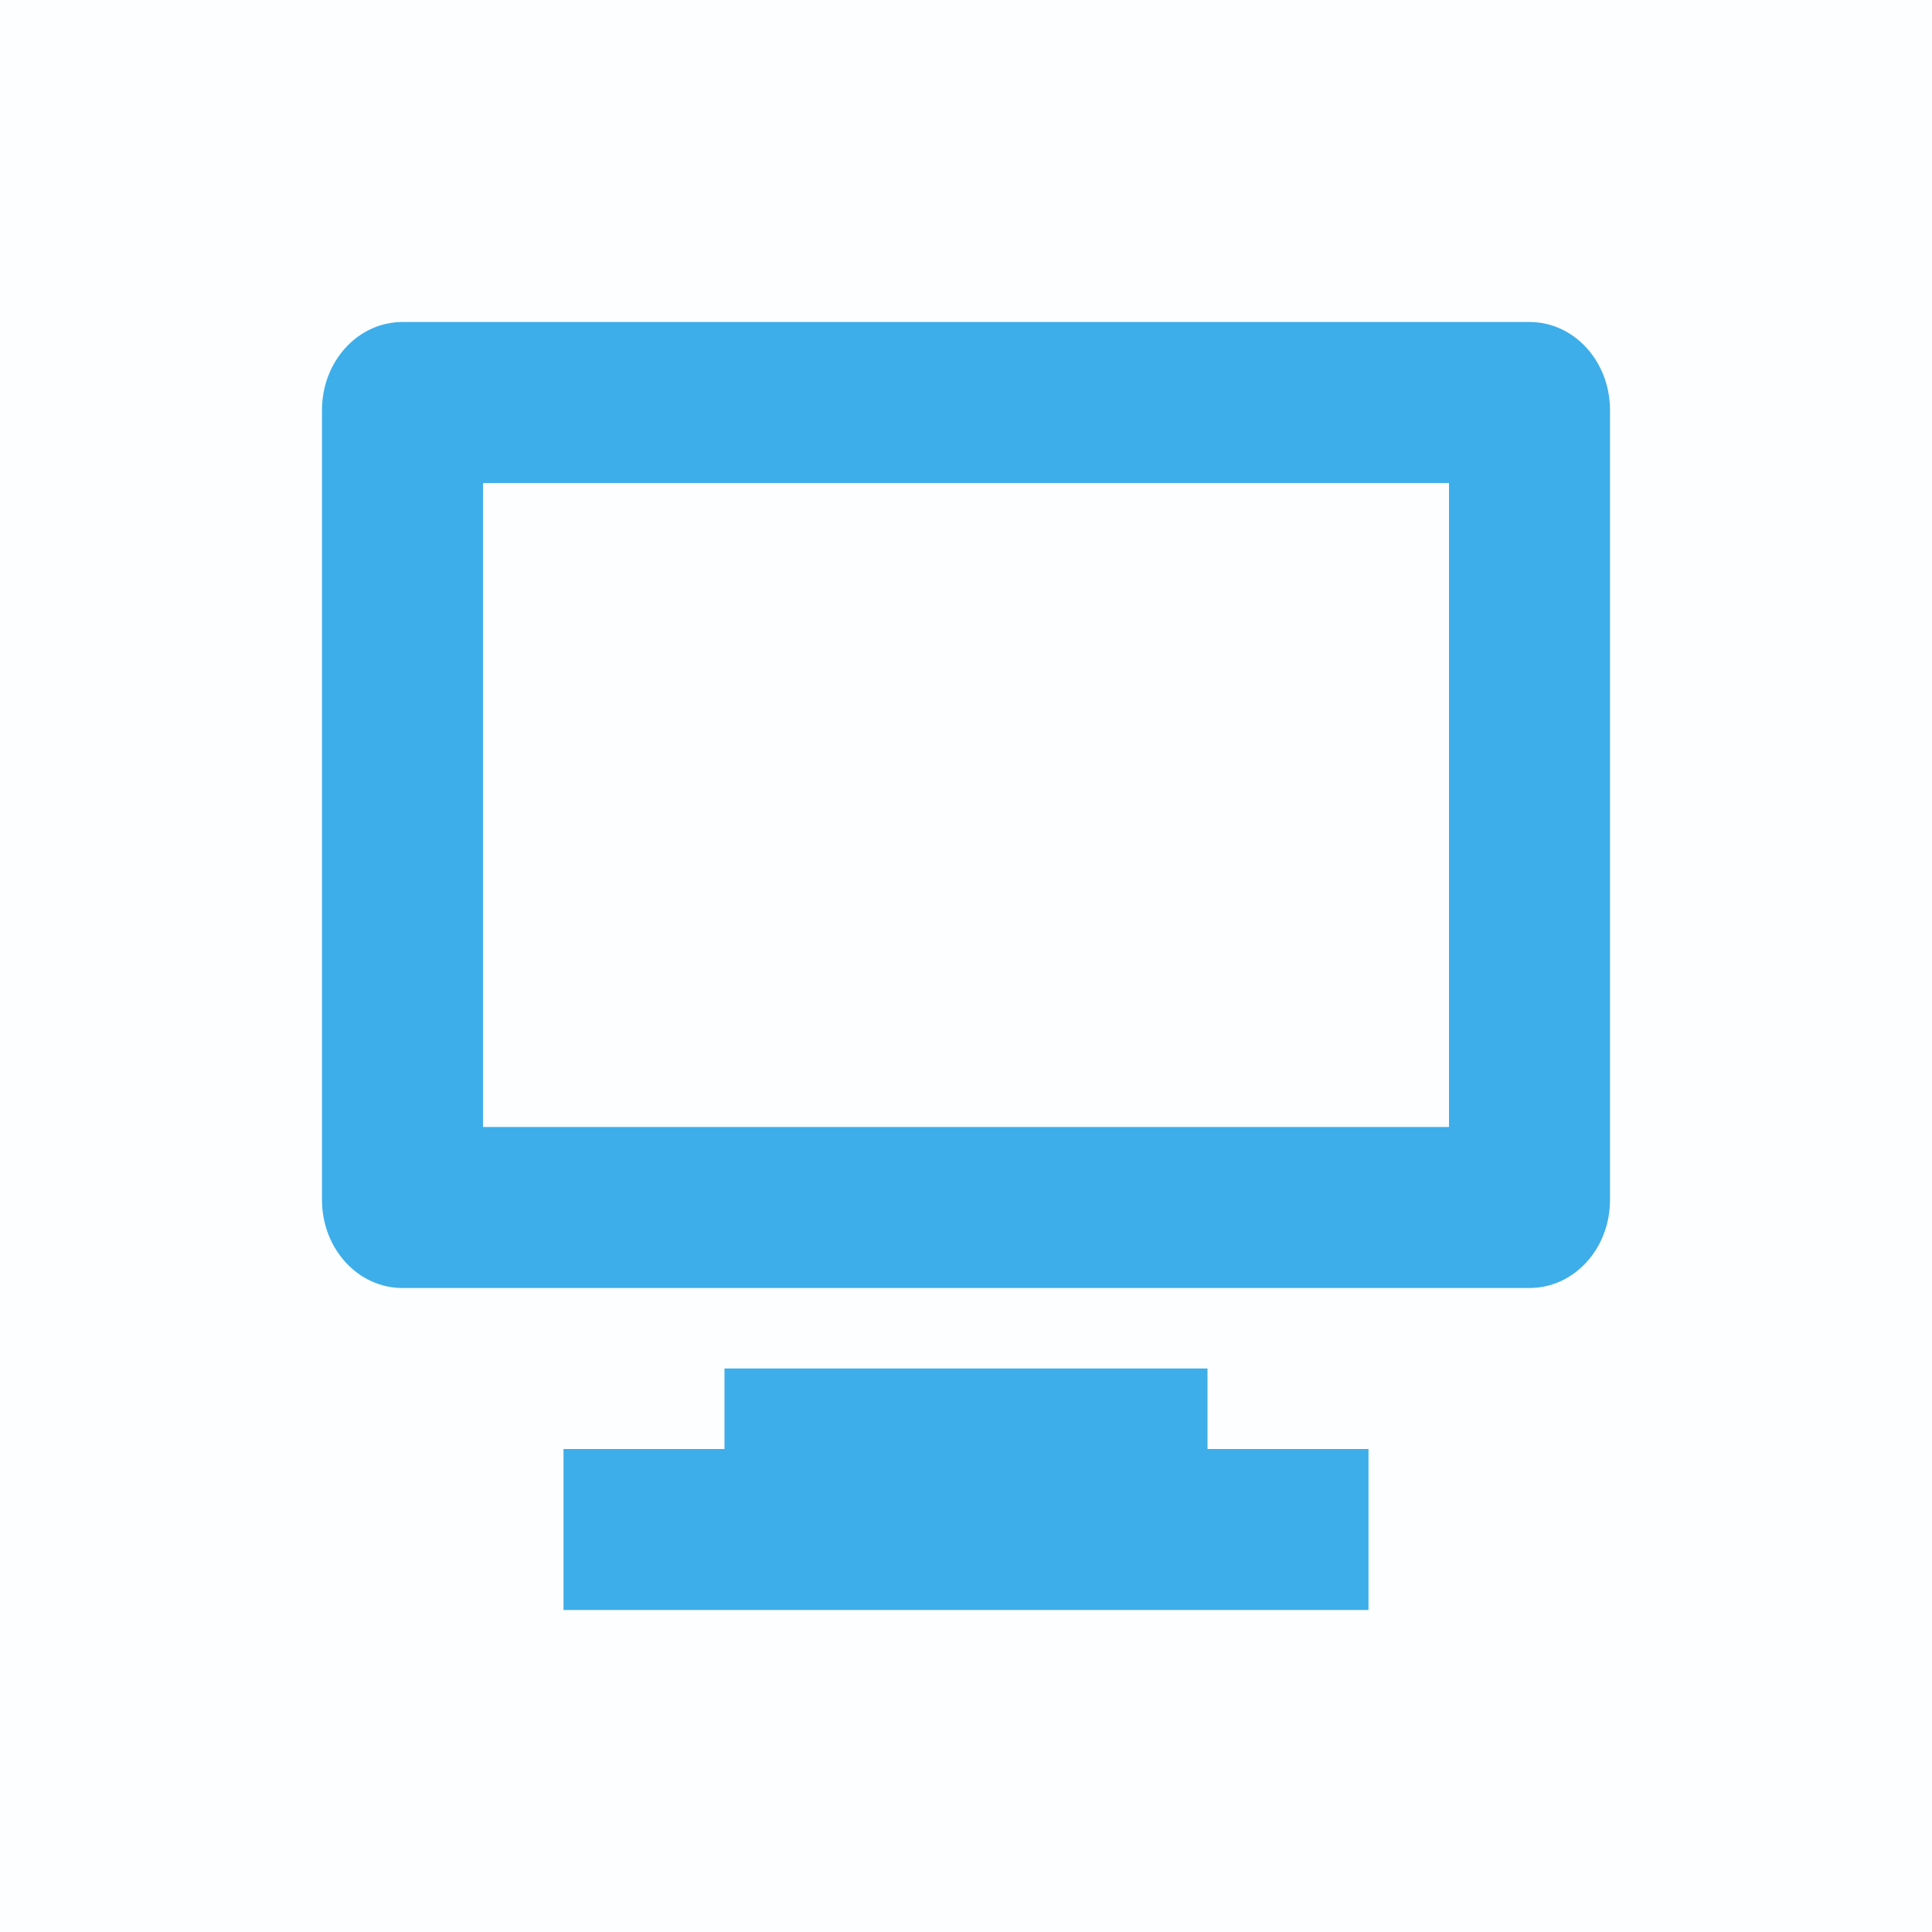
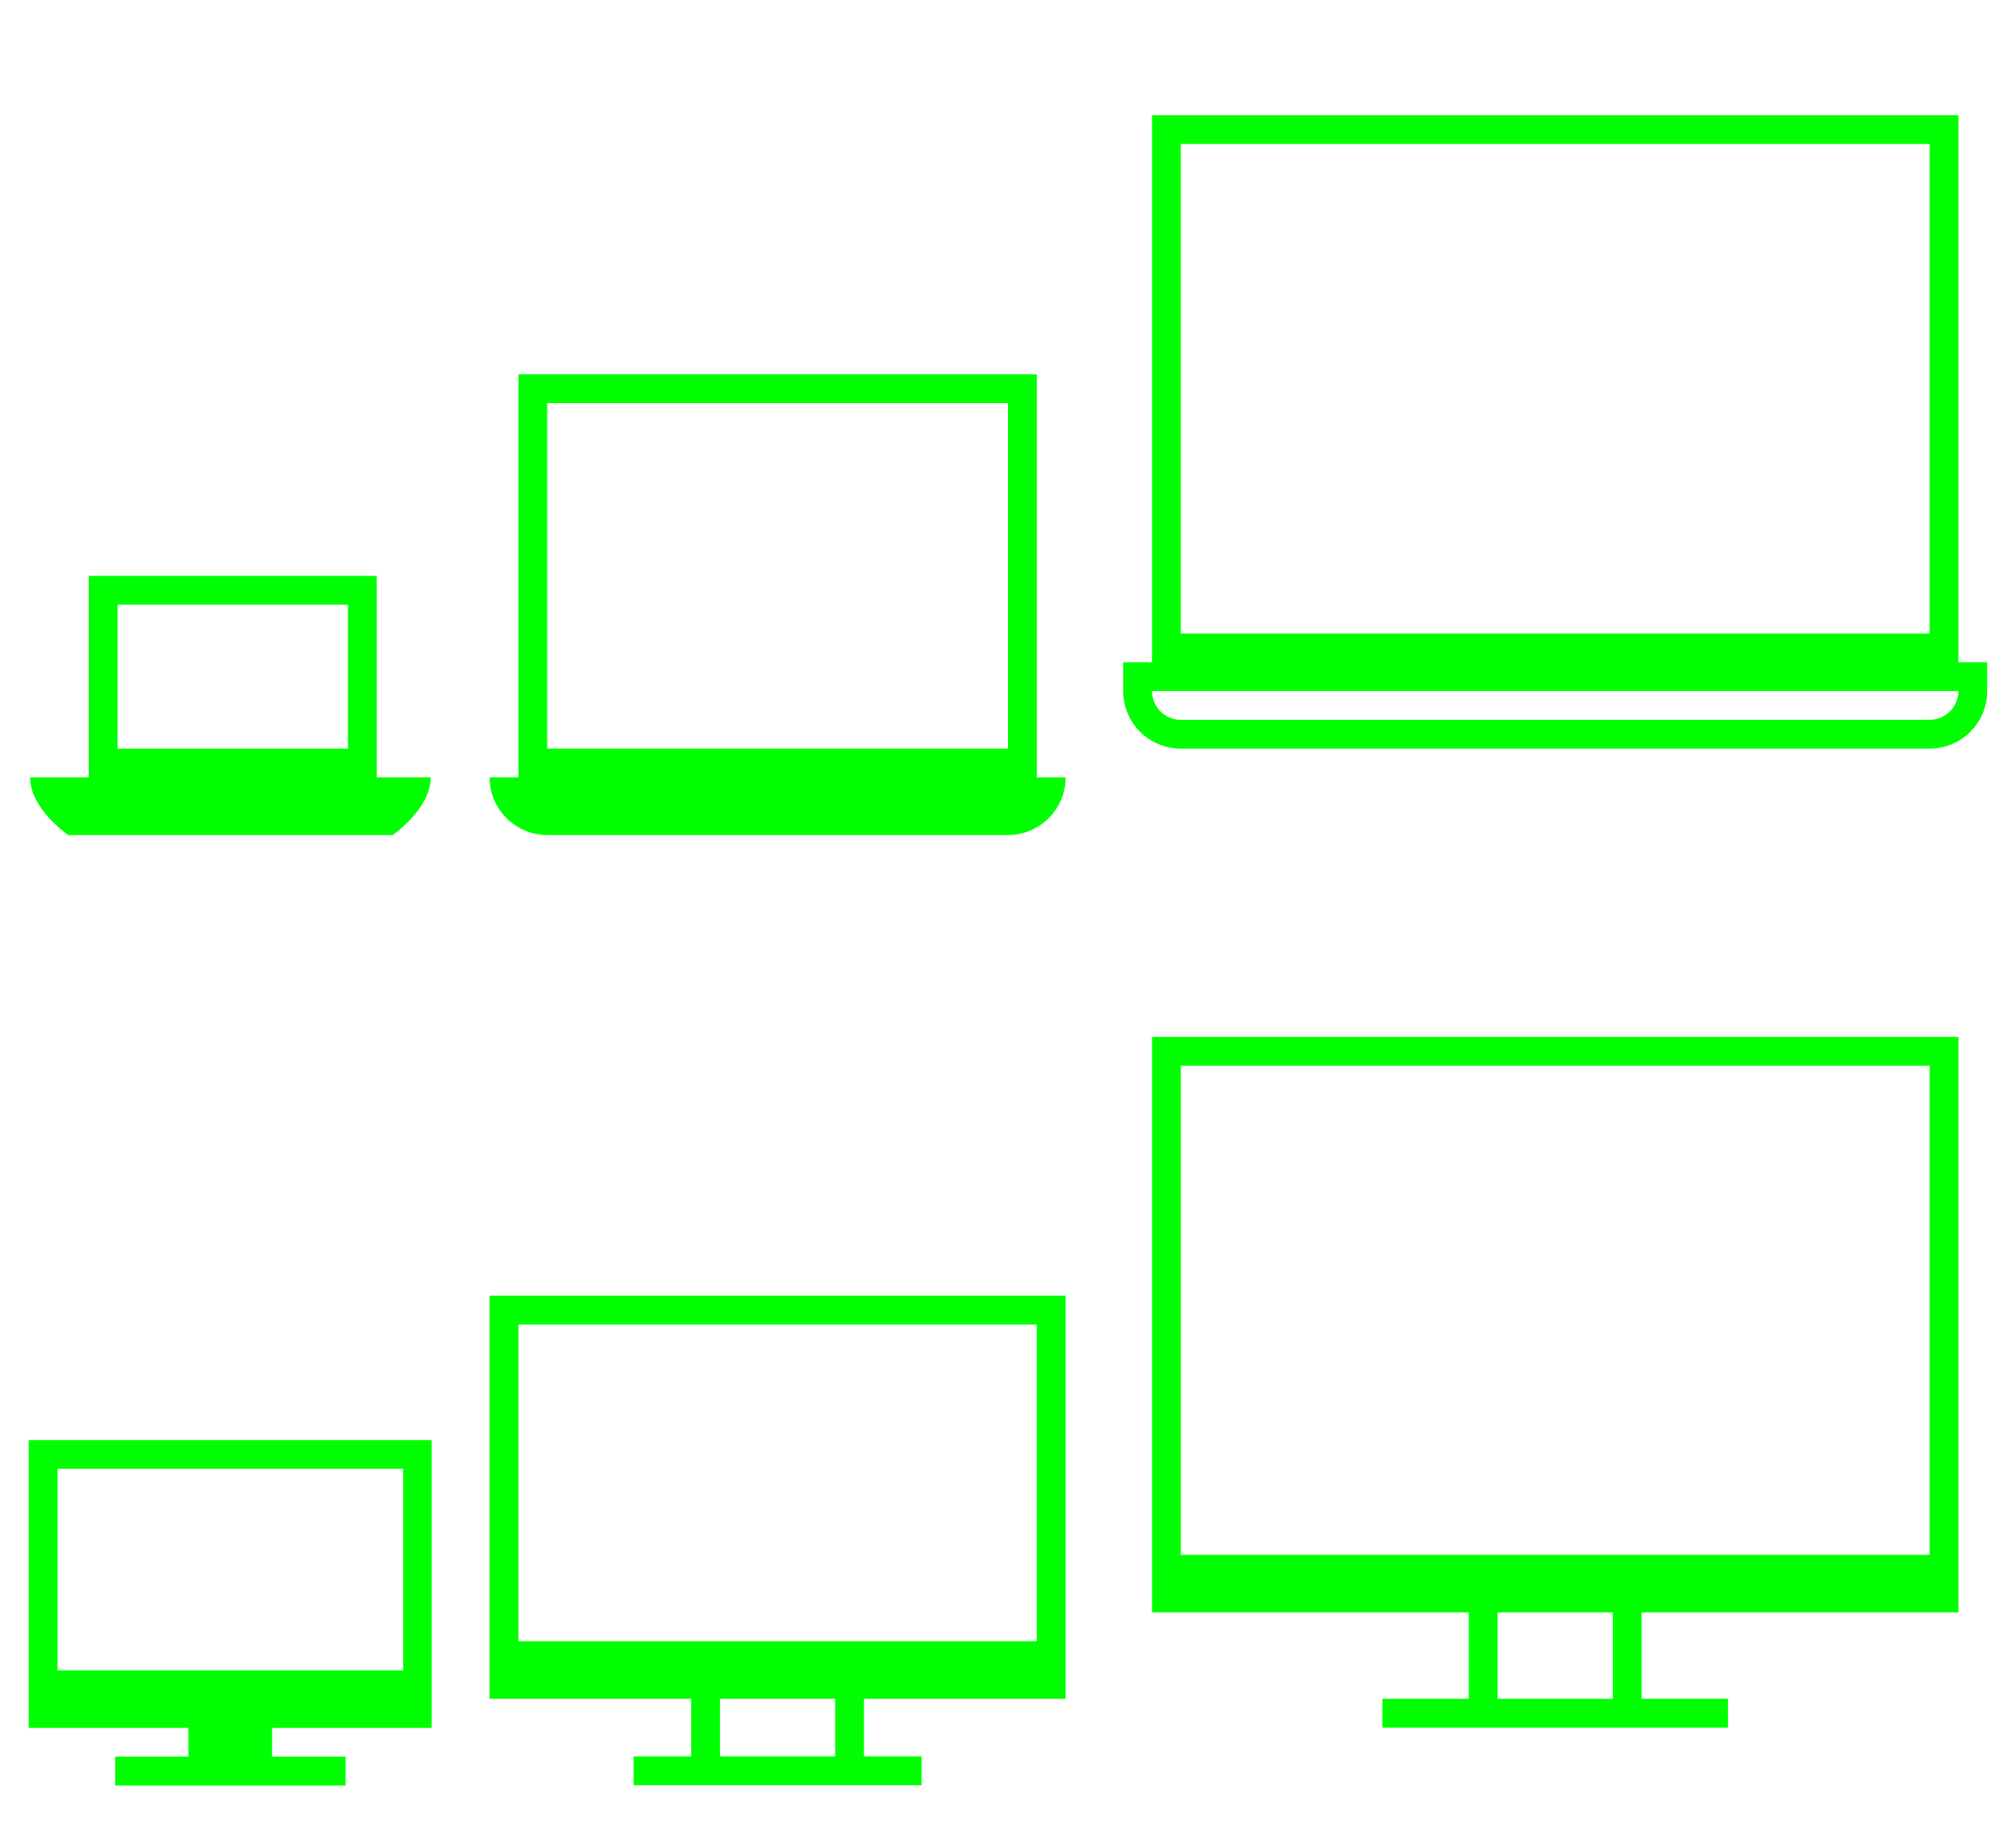
- <svg xmlns="http://www.w3.org/2000/svg" xmlns:xlink="http://www.w3.org/1999/xlink" id="svg3294" height="24" width="24" version="1.0">
-   <defs id="defs8">
-     <linearGradient id="linearGradient4087">
-       <stop style="stop-color:#e9dbd2;stop-opacity:1;" offset="0" id="stop4089" />
-       <stop style="stop-color:#e9dbd2;stop-opacity:0;" offset="1" id="stop4091" />
-     </linearGradient>
-     <linearGradient id="linearGradient4445">
-       <stop id="stop4447" offset="0" style="stop-color:#000000;stop-opacity:0;" />
-       <stop style="stop-color:#000000;stop-opacity:0;" offset="0.5" id="stop4453" />
-       <stop id="stop4449" offset="1" style="stop-color:#000000;stop-opacity:0.275;" />
-     </linearGradient>
-     <linearGradient id="linearGradient4364">
-       <stop style="stop-color:#ffffff;stop-opacity:1;" offset="0" id="stop4366" />
-       <stop id="stop4368" offset="0.475" style="stop-color:#ffffff;stop-opacity:0.784;" />
-       <stop style="stop-color:#ffffff;stop-opacity:0.392;" offset="0.849" id="stop4370" />
-       <stop style="stop-color:#ffffff;stop-opacity:1;" offset="1" id="stop4372" />
-     </linearGradient>
-     <linearGradient id="linearGradient3141">
-       <stop style="stop-color:#ffffff;stop-opacity:1;" offset="0" id="stop3143" />
-       <stop id="stop3145" offset="0.475" style="stop-color:#ffffff;stop-opacity:0.784;" />
-       <stop style="stop-color:#ffffff;stop-opacity:0.392;" offset="0.849" id="stop3147" />
-       <stop style="stop-color:#ffffff;stop-opacity:1;" offset="1" id="stop3149" />
-     </linearGradient>
-     <linearGradient id="linearGradient3140">
-       <stop id="stop3142" style="stop-color:#ffffff;stop-opacity:1" offset="0" />
-       <stop id="stop3144" style="stop-color:#ffffff;stop-opacity:0" offset="1" />
-     </linearGradient>
-     <linearGradient xlink:href="#linearGradient3140" id="linearGradient2949" gradientUnits="userSpaceOnUse" x1="14.01" y1="6" x2="14.01" y2="10" />
-     <linearGradient id="linearGradient3156">
-       <stop id="stop3158" style="stop-color:#ffffff;stop-opacity:1" offset="0" />
-       <stop id="stop3160" style="stop-color:#ffffff;stop-opacity:0" offset="1" />
-     </linearGradient>
-     <radialGradient xlink:href="#linearGradient4445" id="radialGradient3982" gradientUnits="userSpaceOnUse" gradientTransform="matrix(0.7083333,0,0,0.7318623,56,0.383403)" cx="11.55" cy="13.652" fx="11.55" fy="13.652" r="8.722" />
+ <svg xmlns="http://www.w3.org/2000/svg" id="svg2" width="70" height="64" version="1.0">
+   <defs id="defs5">
+     <style id="current-color-scheme" type="text/css">
+       .ColorScheme-Text {
+         color:#31363b;
+       }
+       .ColorScheme-Background{
+         color:#E9E8E8;
+       }
+       .ColorScheme-ViewText {
+         color:#000000;
+       }
+       .ColorScheme-ViewBackground{
+         color:#ffffff;
+       }
+       .ColorScheme-ViewHover {
+         color:#000000;
+       }
+       .ColorScheme-ViewFocus{
+         color:#5a5a5a;
+       }
+       .ColorScheme-ButtonText {
+         color:#000000;
+       }
+       .ColorScheme-ButtonBackground{
+         color:#E9E8E8;
+       }
+       .ColorScheme-ButtonHover {
+         color:#1489ff;
+       }
+       .ColorScheme-ButtonFocus{
+         color:#2B74C7;
+       }
+ </style>
  </defs>
-   <g id="computer" transform="translate(-51,-1)" style="fill:#3daee9;fill-opacity:1">
-     <rect y="1" x="51" height="24" width="24" id="rect2991" style="opacity:0.01;fill:#3daee9;fill-opacity:1;stroke:none" />
-     <path d="m 56,6 c -0.554,0 -1,0.489 -1,1.094 l 0,9.812 c 0,0.605 0.446,1.094 1,1.094 l 14,0 c 0.554,0 1,-0.489 1,-1.094 L 71,7.094 C 71,6.49 70.554,6 70,6 l -14,0 z m 1,2 12,0 0,8 -12,0 0,-8 z m 3,11 0,1 -2,0 0,2 10,0 0,-2 -2,0 0,-1 -6,0 z" style="opacity:0;fill:#3daee9;fill-opacity:1" id="rect2722-3" />
-     <path d="m 56,5 c -0.554,0 -1,0.489 -1,1.094 l 0,9.812 C 55,16.511 55.446,17 56,17 l 14,0 c 0.554,0 1,-0.489 1,-1.094 L 71,6.094 C 71,5.489 70.554,5 70,5 L 56,5 Z m 1,2 12,0 0,8 -12,0 0,-8 z m 3,11 0,1 -2,0 0,2 10,0 0,-2 -2,0 0,-1 -6,0 z" style="fill:#3daee9;fill-opacity:1" id="rect2722" />
+   <g id="22-22-computer" transform="matrix(0.750001,0,0,0.750001,-273.429,-345.5991)">
+     <rect style="opacity:0.01;fill:#00000f;fill-opacity:0.004;stroke:none" id="rect3074" width="29.333" height="29.333" x="385.905" y="516.798" />
+     <path style="fill:#00ff00;fill-opacity:1;stroke:none" class="ColorScheme-Text" d="m 17,45 0,14 7,-3.7e-5 0,2 L 22,61 l 0,1 10,0 0,-1 -2,-3.7e-5 0,-2 L 37,59 37,45 Z m 1,1 18,0 0,11 -18,0 z m 7,13 4,0 0,2 -4,0 z" transform="matrix(1.333332,0,0,1.333332,364.5715,460.7981)" id="rect7235" />
  </g>
-   <g id="computer-laptop">
-     <rect y="0" x="36" height="24" width="24" id="rect2991-4" style="opacity:0.01;fill:#000000;fill-opacity:0.004;stroke:none" />
-     <path d="m 42,7 12,0 0,8 -12,0 z M 41,5 c -0.554,0 -1,0.489 -1,1.094 l 0,9.812 C 40,16.511 40.446,17 41,17 l 14,0 c 0.554,0 1,-0.489 1,-1.094 L 56,6.094 C 56,5.489 55.554,5 55,5 Z m -1,13 c -1,0 -1,1 -1,1 l 0,1 c 0,0 0,1 1,1 l 16,0 c 1,0 1,-1 1,-1 l 0,-1 c 0,0 0,-1 -1,-1 z" style="fill:#000000;fill-opacity:1;opacity:0" id="path4287-2" />
-     <path d="m 42,6 12,0 0,8 -12,0 z M 41,4 c -0.554,0 -1,0.489 -1,1.094 l 0,9.812 C 40,15.511 40.446,16 41,16 l 14,0 c 0.554,0 1,-0.489 1,-1.094 L 56,5.094 C 56,4.489 55.554,4 55,4 Z m -1,13 c -1,0 -1,1 -1,1 l 0,1 c 0,0 0,1 1,1 l 16,0 c 1,0 1,-1 1,-1 l 0,-1 c 0,0 0,-1 -1,-1 z" style="fill:#ebebeb;fill-opacity:1" id="path4287" />
+   <g transform="matrix(0.75,0,0,0.75,-168,-765.2717)" id="22-22-computer-laptop">
+     <rect style="opacity:0.01;fill:#31363b;fill-opacity:0.004;stroke:none" id="rect7292" width="29.333" height="29.333" x="245.333" y="1033.696" />
+     <path style="fill:#00ff00;fill-opacity:1;stroke:none" class="ColorScheme-Text" d="M 18 13 L 18 27 L 17 27 A 2 2 0 0 0 19 29 L 35 29 A 2 2 0 0 0 37 27 L 36 27 L 36 13 L 18 13 z M 19 14 L 35 14 L 35 26 L 19 26 L 19 14 z " transform="matrix(1.333333,0,0,1.333333,224,1020.362)" id="rect7296" />
+   </g>
+   <g transform="matrix(1.09091,0,0,1.09091,-382.9874,-531.7801)" id="computer">
+     <rect y="516.798" x="385.905" height="29.333" width="29.333" id="rect3018" style="opacity:0.01;fill:#00000f;fill-opacity:0.004;stroke:none" />
+     <path style="fill:#00ff00;fill-opacity:1;stroke:none" d="M 40,36.012 40,56 l 11,0 0,3 -3,0 0,1 12,0 0,-1 -3,0 0,-3 11,0 0,-19.988 z m 1,1 26,0 2e-6,16.988 -26,0 z M 52,56 l 4,0 0,3 -4,0 z" transform="matrix(0.9166659,0,0,0.9166659,351.0715,487.4647)" id="path3020" class="ColorScheme-Text" />
+   </g>
+   <g id="computer-laptop" transform="matrix(1.09091,0,0,1.09091,-229.6367,-1127.669)">
+     <rect y="1033.696" x="245.333" height="29.333" width="29.333" id="rect3026" style="opacity:0.01;fill:#31363b;fill-opacity:0.004;stroke:none" />
+     <path style="fill:#00ff00;fill-opacity:1;stroke:none" class="ColorScheme-Text" d="m 40,4 -4e-6,19 -1,0 L 39,24 c 4e-6,1.105 0.895,2 2,2 l 26,0 c 1.105,0 2,-0.895 2,-2 l 0,-1 -1,-9e-6 L 68,4 Z m 1,1 26,0 0,17 -26,0 z m -1,19 28,0 c 0,0.552 -0.448,1 -1,1 l -26,0 c -0.552,0 -1,-0.448 -1,-1 z" transform="matrix(0.9166655,0,0,0.9166655,210.5,1033.696)" id="path3028" />
+   </g>
+   <g id="16-16-computer" transform="matrix(0.5450699,0,0,0.5450699,-210.3451,-233.6798)">
+     <rect style="opacity:0.01;fill:#00000f;fill-opacity:0.004;stroke:none" id="rect3034" width="29.333" height="29.333" x="385.905" y="516.798" />
+     <path id="path3036" style="fill:#00ff00;fill-opacity:1;stroke:none" d="m 393.243,540.64 14.677,0 0,1.842 -14.677,0 z m 4.661,-1.827 5.333,0 0,1.827 -5.333,0 z m -10.167,-18.339 0,18.339 25.667,0 0,-18.339 z m 1.836,1.827 22.016,10e-6 0,12.842 -22.016,0 z" class="ColorScheme-Text" />
+   </g>
+   <g transform="matrix(0.5454565,0,0,0.5454565,-133.8187,-547.836)" id="16-16-computer-laptop">
+     <rect style="opacity:0.01;fill:#31363b;fill-opacity:0.004;stroke:none" id="rect3042" width="29.333" height="29.333" x="245.333" y="1033.696" />
+     <path class="ColorScheme-Text" id="path3044" d="m 250.983,1041.029 0,12.833 -3.733,0 c 0,2 2.417,3.667 2.417,3.667 l 20.667,0 c 0,0 2.417,-1.667 2.417,-3.667 l -3.434,0 0,-12.833 z m 1.833,1.833 14.667,0 0,9.167 -14.667,0 z" style="fill:#00ff00;fill-opacity:1;stroke:none" />
  </g>
</svg>
